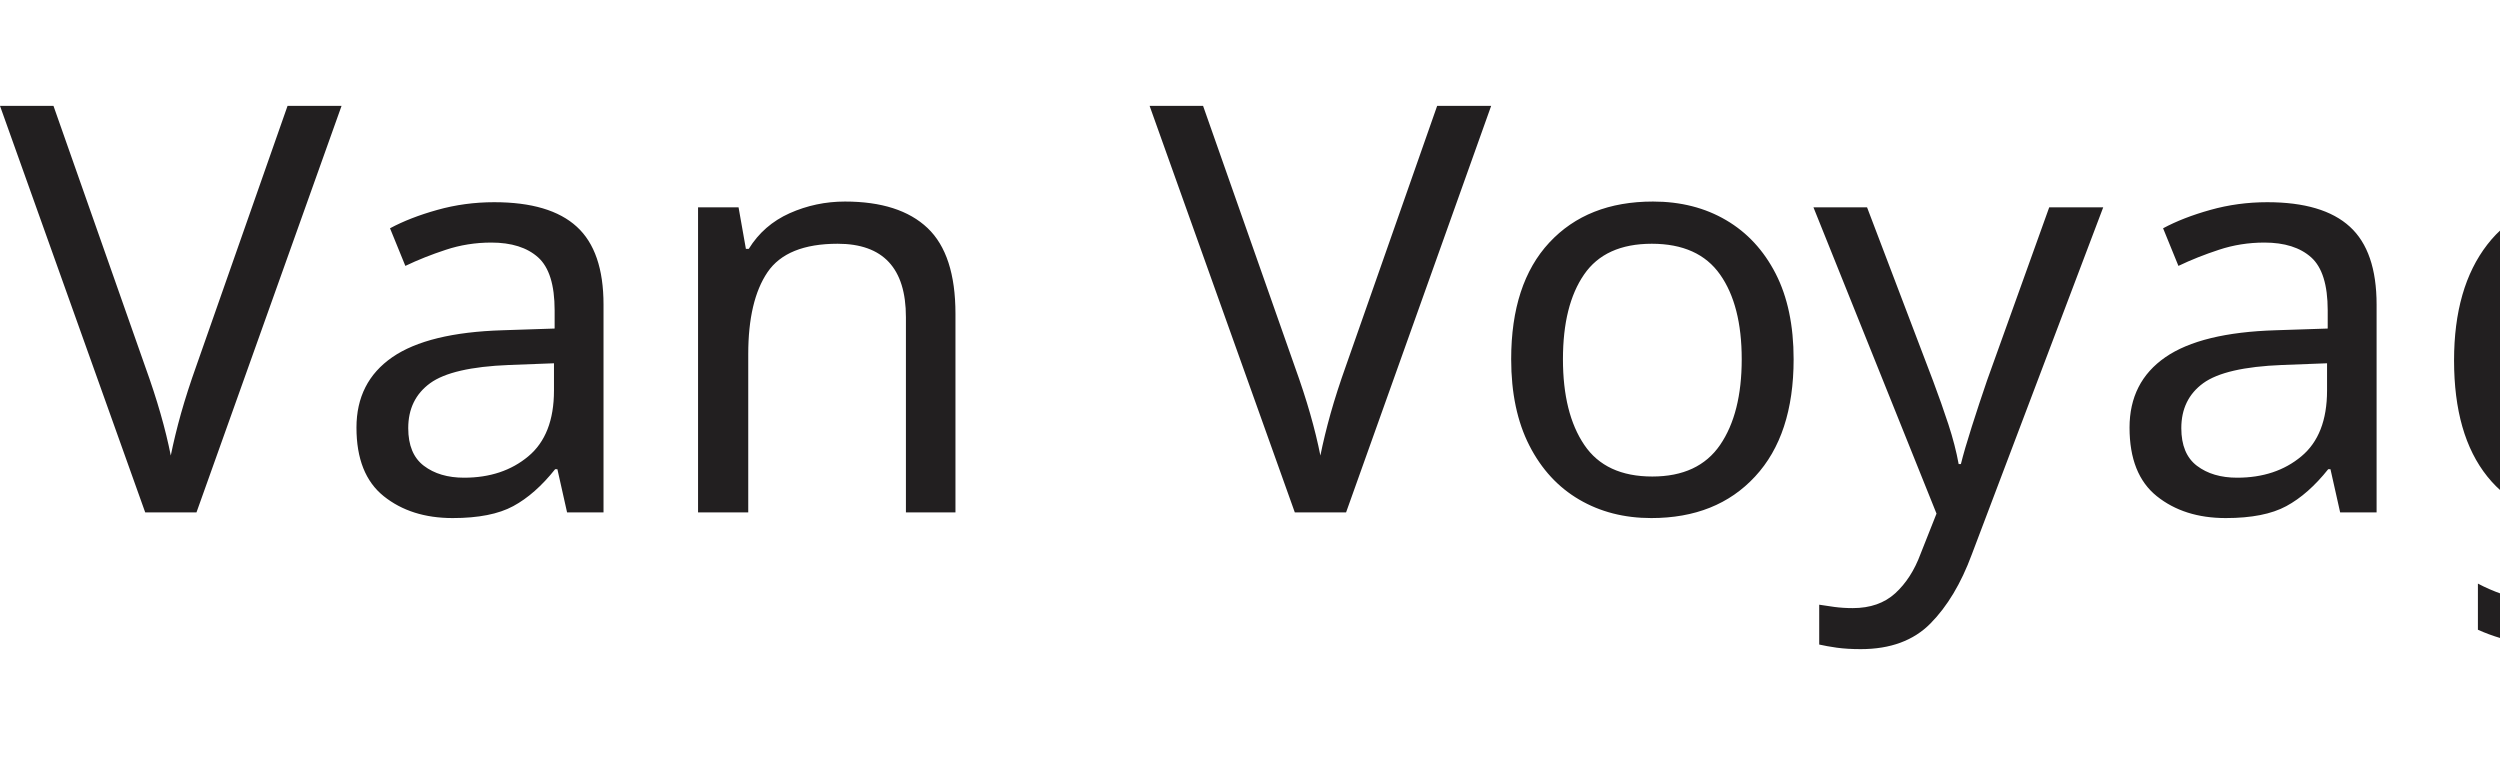
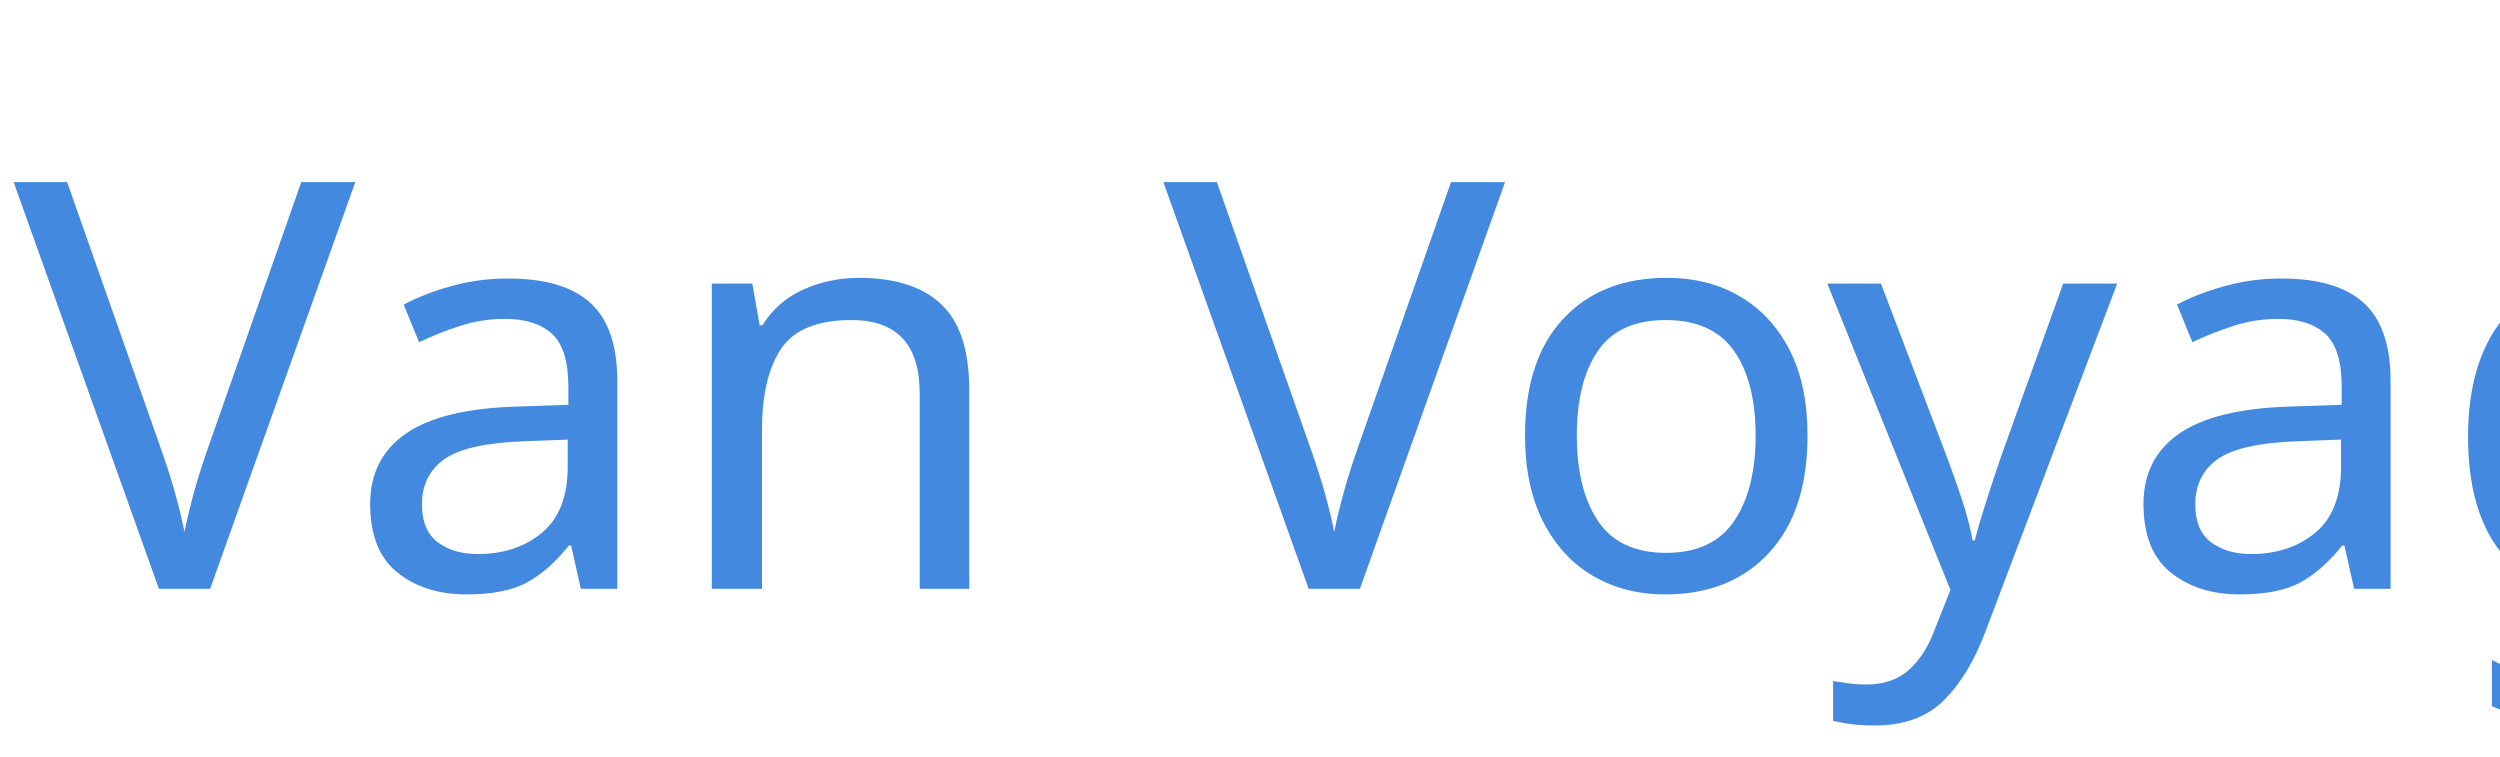
- <svg xmlns="http://www.w3.org/2000/svg" id="a" viewBox="0 0 298.04 90.21">
-   <defs>
-     <style>.b{fill:#221f20;font-family:ConformityNormal, Conformity;font-size:67.88px;}</style>
-   </defs>
-   <text class="b" transform="translate(0 61.09)">
-     <tspan x="0" y="0">Van Voyage!</tspan>
-   </text>
+ <svg xmlns="http://www.w3.org/2000/svg" version="1.1" id="a" x="0px" y="0px" viewBox="0 0 298 90.2" style="enable-background:new 0 0 298 90.2;" xml:space="preserve">
+   <style type="text/css">
+ 	.st0{fill:#4289DF;}
+ 	.st1{font-family:'Bebas-Regular';}
+ 	.st2{font-size:67.88px;}
+ </style>
+   <text transform="matrix(1 0 0 1 1.6284 70.1818)" class="st0 st1 st2">Van Voyage!</text>
</svg>
